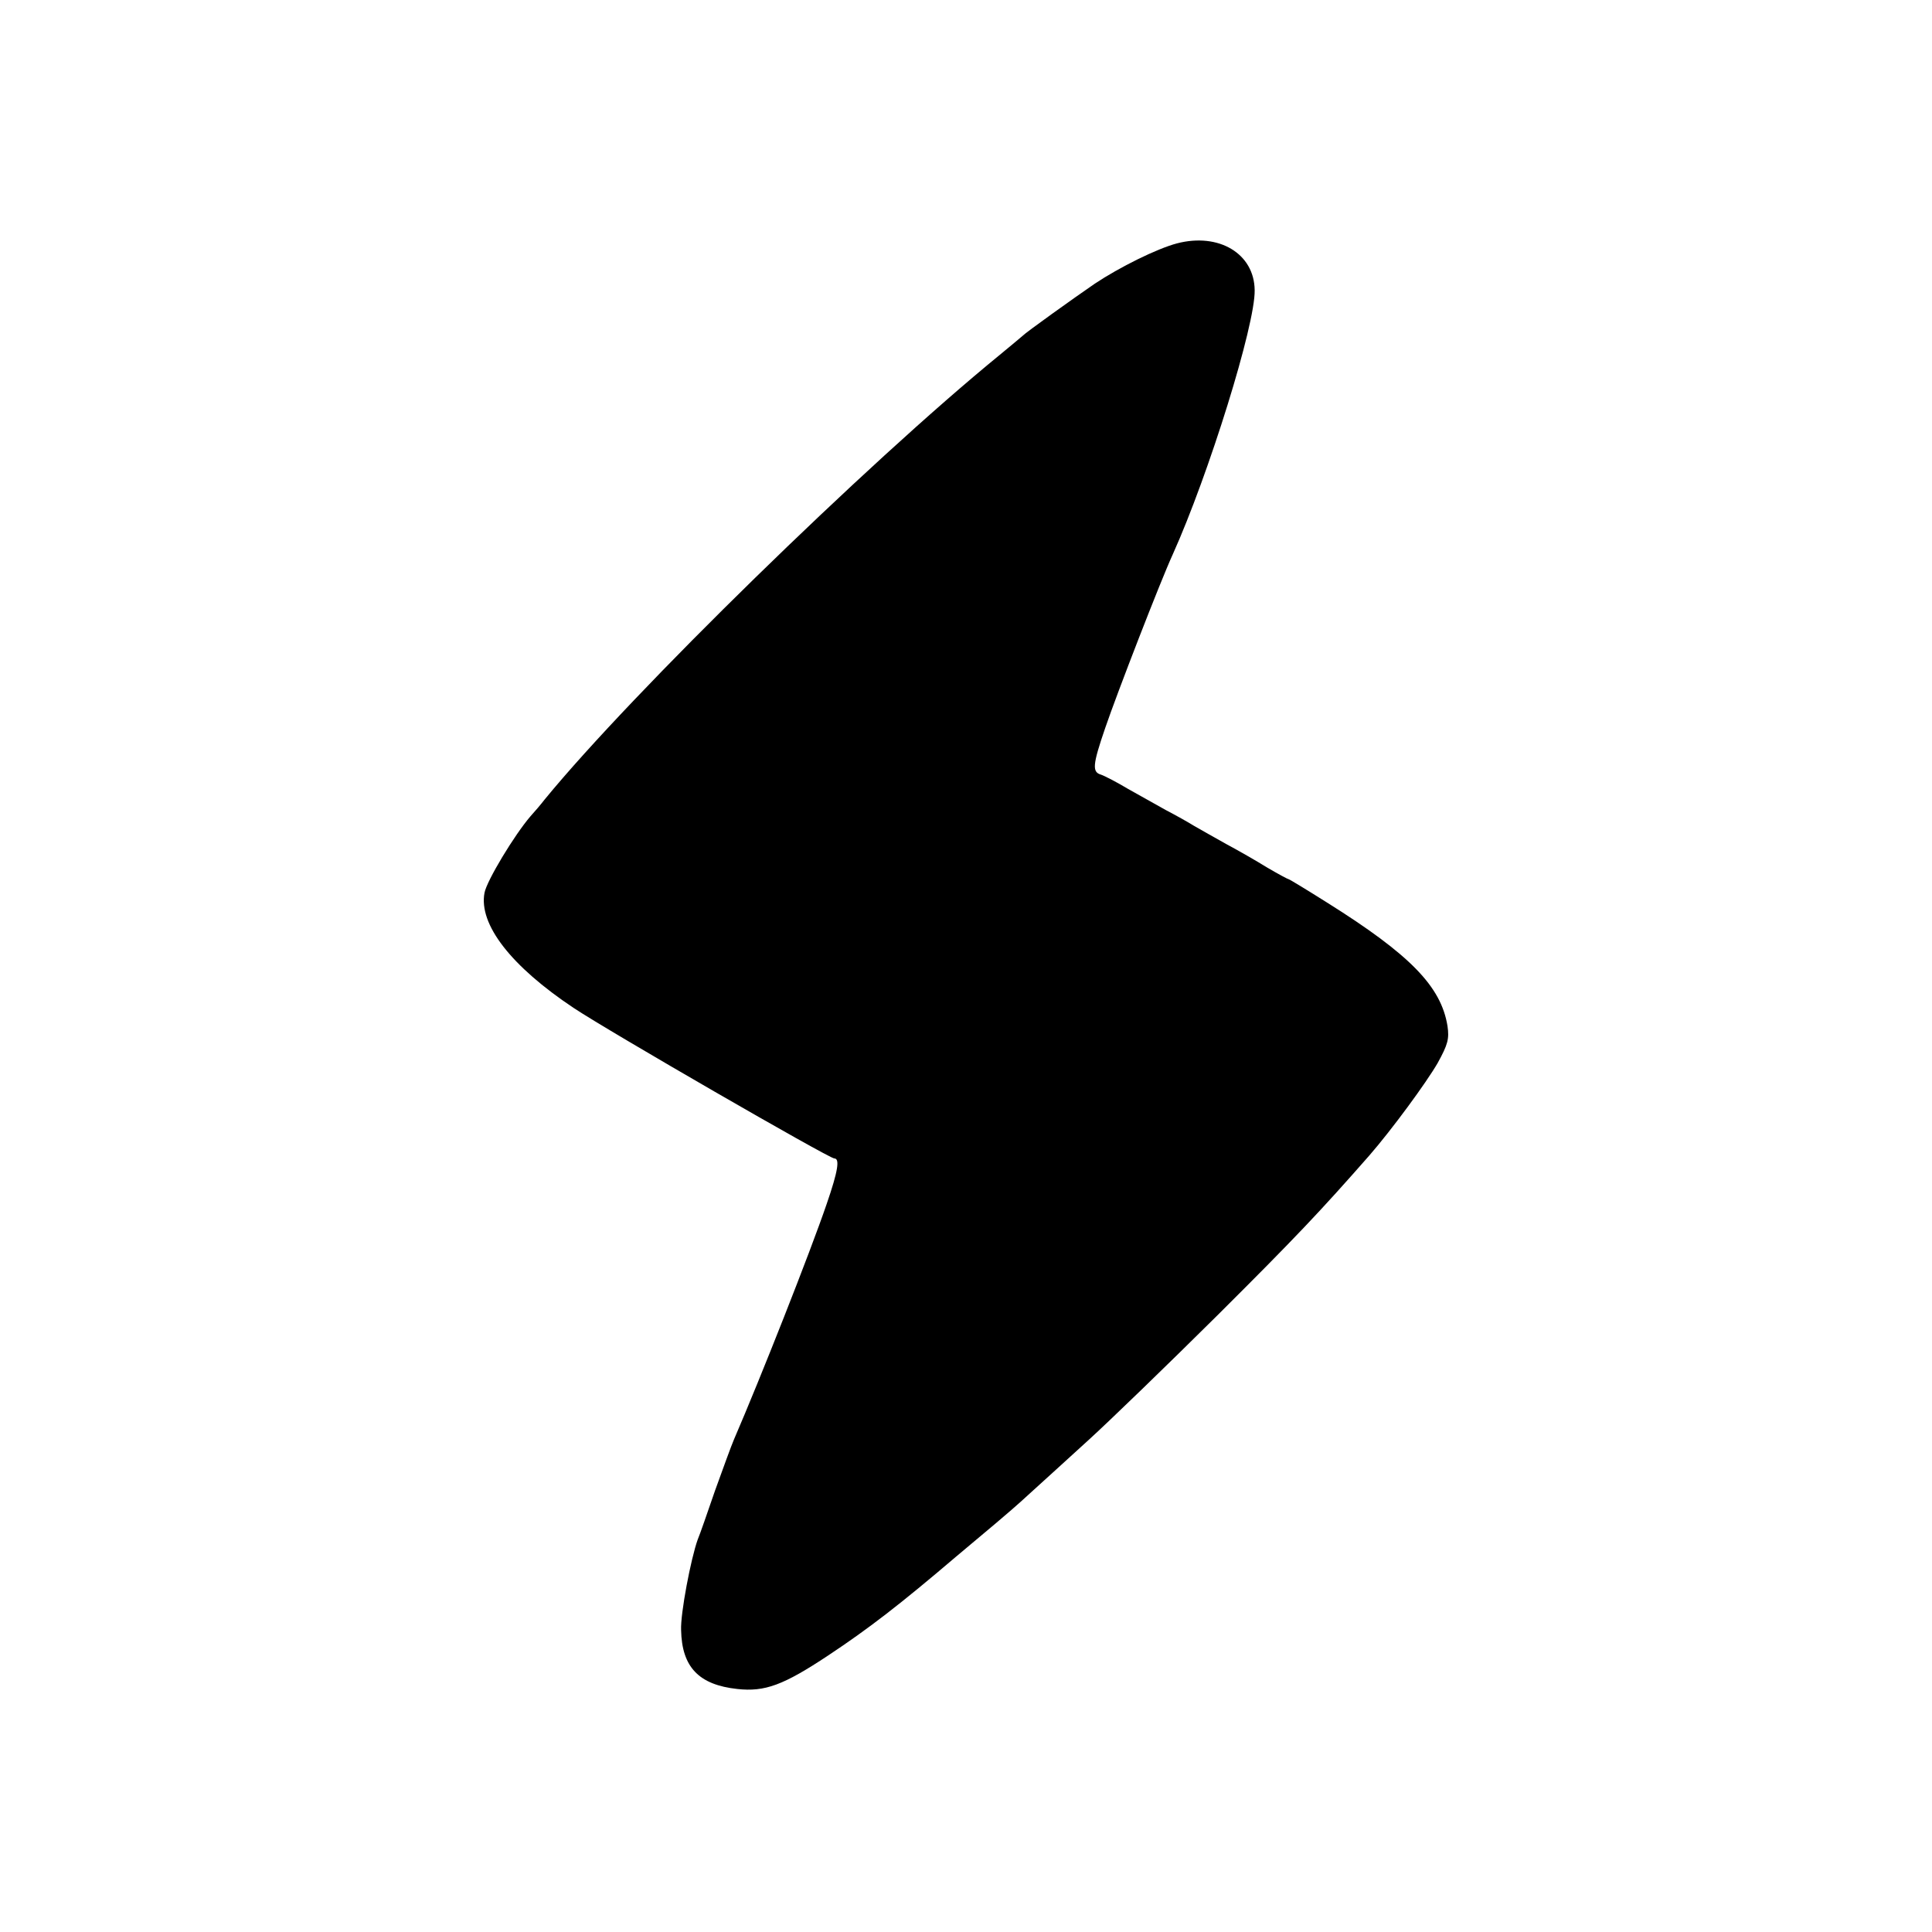
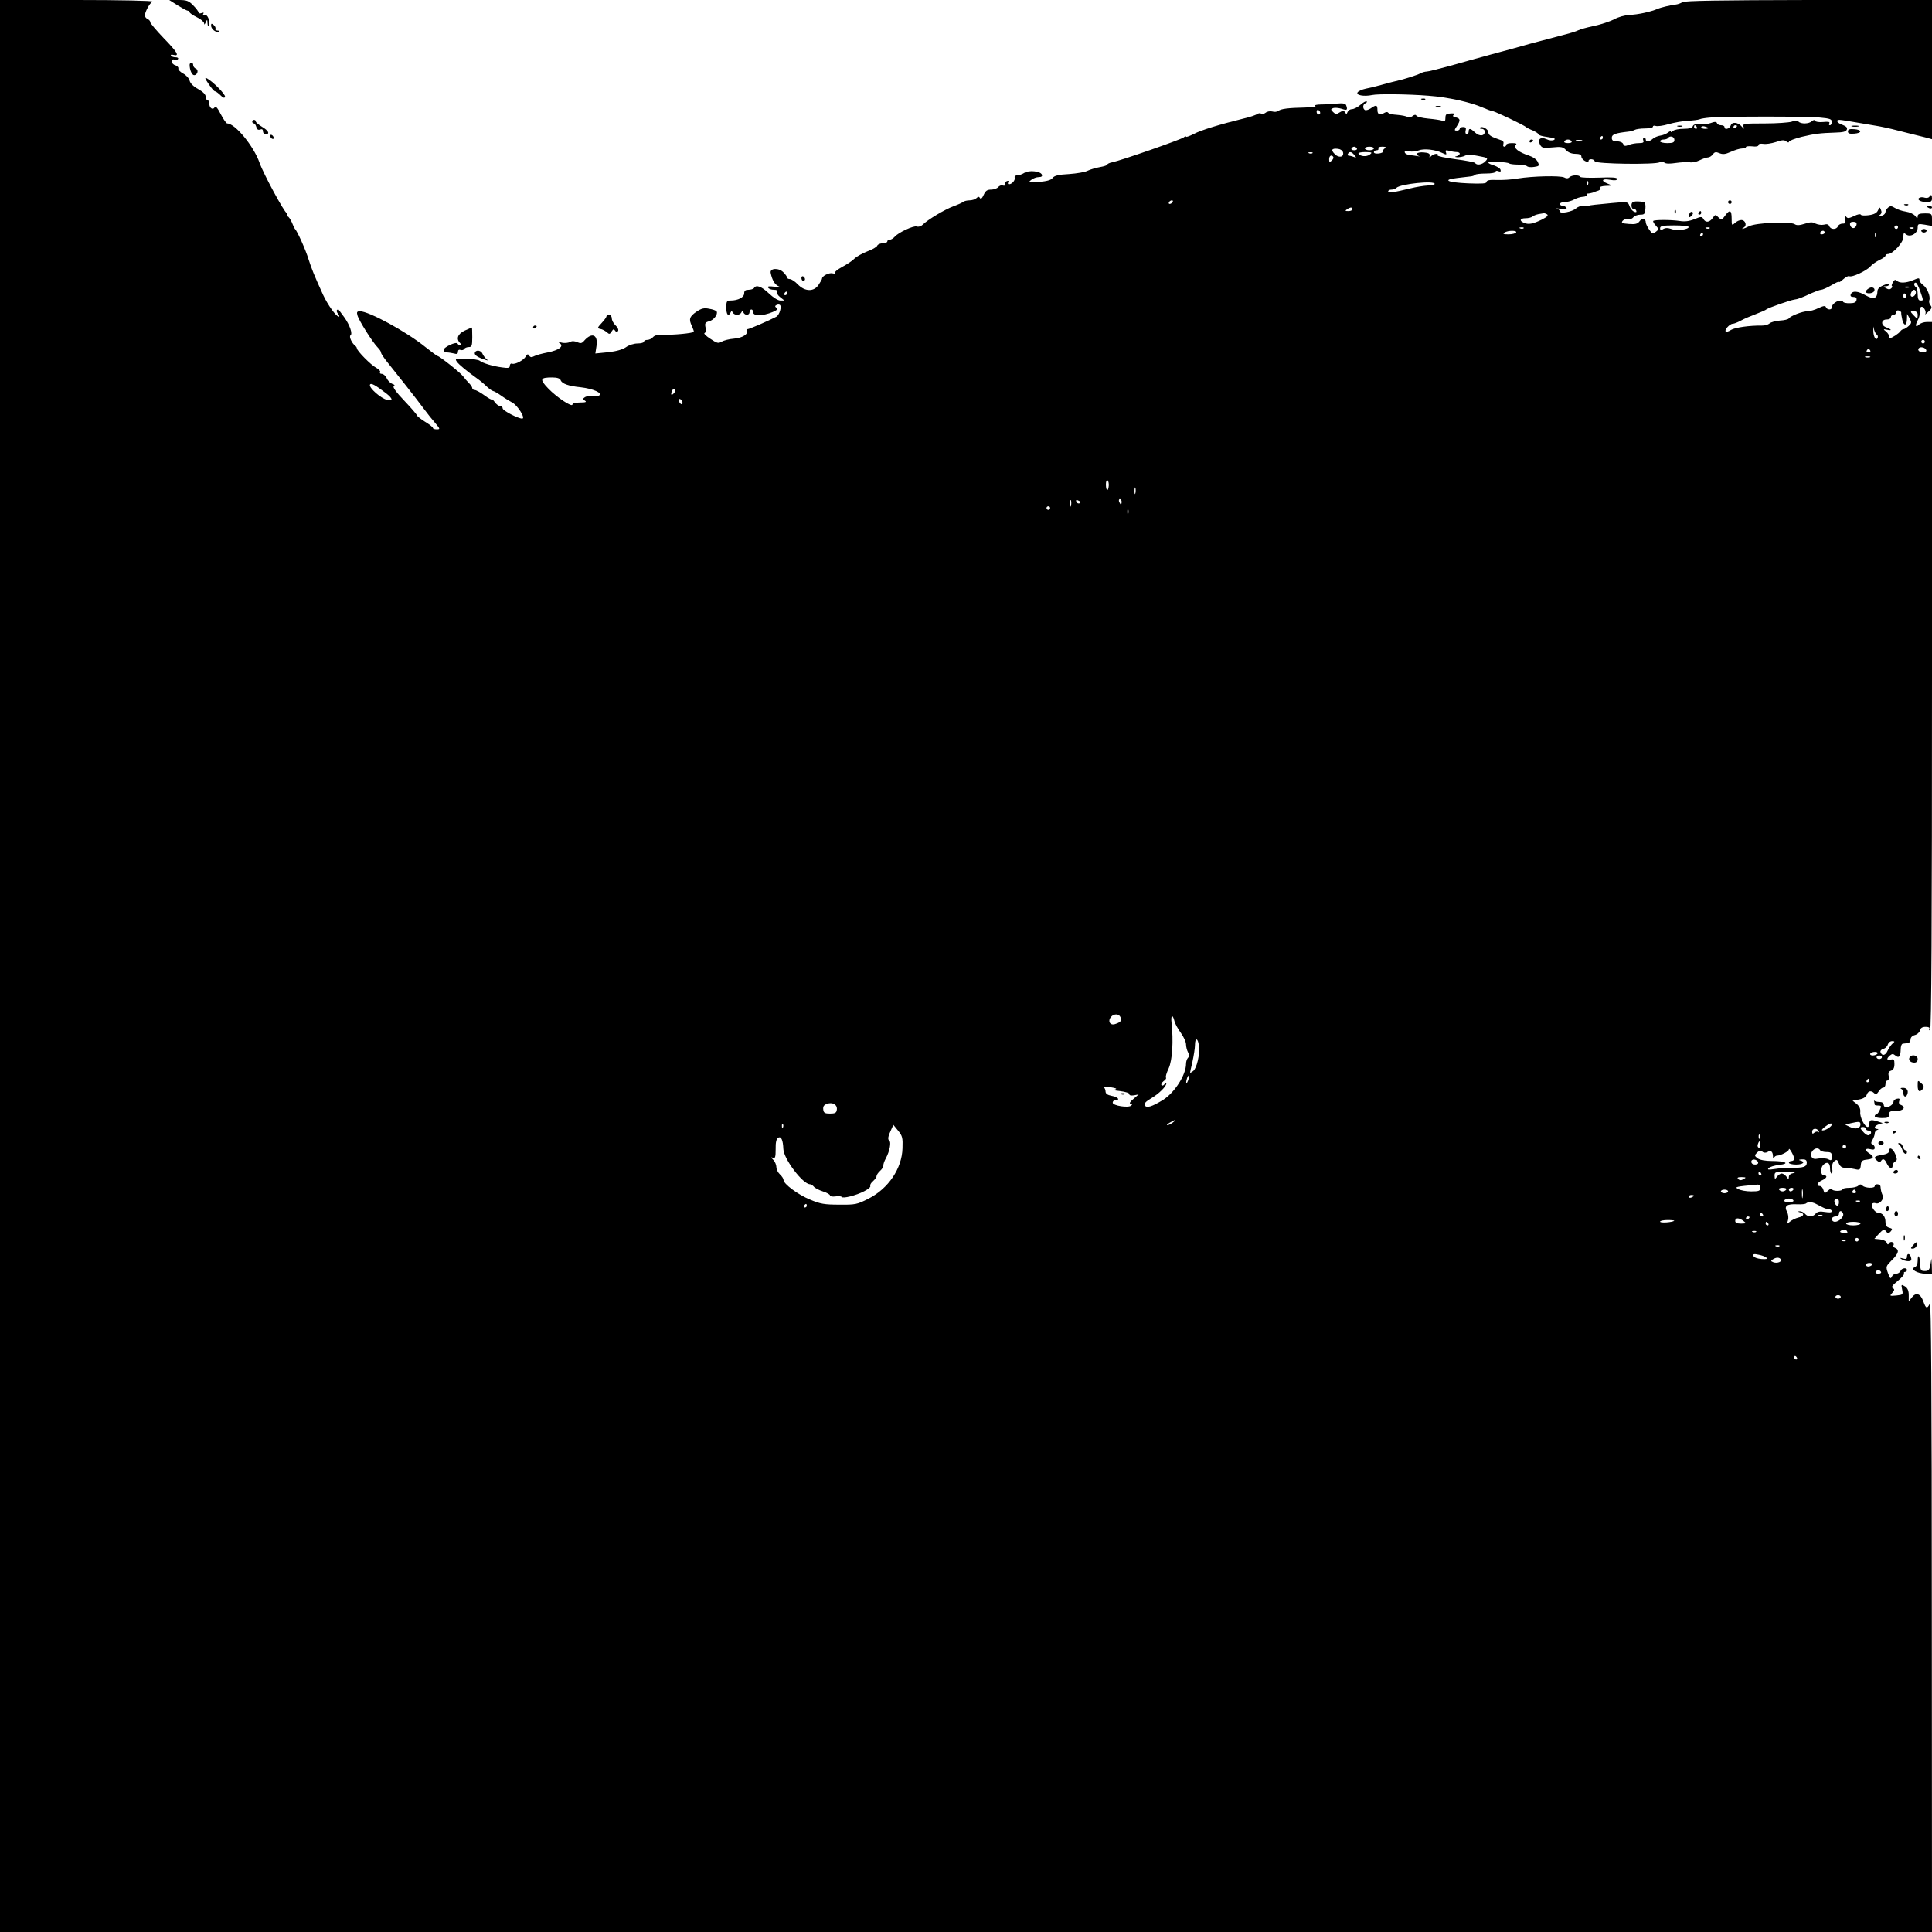
- <svg xmlns="http://www.w3.org/2000/svg" version="1.0" width="512pt" height="512pt" viewBox="0 0 512 512" preserveAspectRatio="xMidYMid meet">
-   <g transform="translate(0,512) scale(0.1,-0.1)" fill="#000000" stroke="none">
-     <path d="M3119 4475 c-53 -14 -152 -63 -218 -107 -54 -37 -184 -130 -191 -138 -3 -3 -30 -25 -60 -50 -355 -290 -974 -895 -1206 -1178 -10 -13 -27 -33 -38 -45 -43 -50 -116 -171 -122 -203 -16 -84 71 -195 236 -305 93 -62 677 -399 691 -399 15 0 10 -33 -20 -120 -44 -129 -176 -463 -246 -625 -7 -16 -29 -77 -50 -135 -20 -58 -40 -116 -46 -130 -18 -50 -46 -196 -44 -240 2 -98 47 -145 149 -156 73 -8 122 10 241 89 107 71 190 135 339 262 39 33 87 73 106 89 19 16 60 51 90 79 30 27 100 91 155 141 55 50 208 198 340 329 208 207 275 278 404 425 60 69 151 193 181 245 27 49 31 64 26 98 -17 105 -99 189 -319 327 -54 34 -100 62 -102 62 -2 0 -28 14 -57 31 -29 18 -78 46 -108 62 -30 17 -68 38 -85 48 -16 10 -50 29 -75 42 -25 14 -70 39 -100 56 -30 18 -63 35 -72 38 -24 7 -23 25 11 124 31 91 146 388 179 460 95 211 219 609 217 700 -1 97 -95 153 -206 124z" />
+ <svg xmlns="http://www.w3.org/2000/svg" version="1.0" width="1080pt" height="1080pt" viewBox="0 0 1080 1080" preserveAspectRatio="xMidYMid meet">
+   <g transform="translate(0,1080) scale(0.1,-0.1)" fill="#000000" stroke="none">
+     <path d="M0 5400 l0 -5400 5400 0 5400 0 -1 1768 c0 1270 -4 1761 -11 1745 -15 -31 -22 -29 -36 11 -16 45 -41 54 -64 24 l-18 -23 0 35 c0 25 -6 39 -21 49 -21 12 -22 12 -16 -17 6 -29 5 -30 -33 -34 -37 -3 -38 -3 -22 15 13 15 14 20 3 26 -10 6 -2 17 28 41 22 18 38 37 35 41 -3 5 0 9 5 9 6 0 11 5 11 10 0 16 -30 12 -36 -5 -4 -8 -14 -15 -24 -15 -10 0 -21 -8 -25 -17 -6 -14 -10 -10 -21 20 -13 37 -12 38 21 72 38 37 44 59 19 69 -8 3 -13 10 -9 15 3 5 0 13 -6 17 -6 3 -15 1 -19 -6 -5 -9 -9 -8 -13 3 -3 9 -20 17 -38 19 l-31 3 26 29 c24 25 29 26 39 13 11 -14 13 -14 26 -1 11 13 10 16 -8 21 -15 4 -21 13 -21 32 0 30 -16 51 -40 51 -18 0 -43 36 -35 50 3 5 12 7 20 4 21 -8 49 23 39 44 -7 17 -10 27 -12 50 -2 14 -32 17 -32 2 0 -14 -54 -12 -68 2 -9 9 -15 9 -24 0 -7 -7 -29 -12 -50 -12 -21 0 -38 -4 -38 -8 0 -5 -13 -9 -30 -9 -16 0 -30 5 -30 10 0 6 -9 2 -20 -8 -20 -18 -21 -18 -27 3 -3 12 -12 22 -19 22 -23 0 -16 20 11 32 28 12 33 28 10 28 -18 0 -20 41 -3 58 21 21 38 13 38 -18 0 -16 4 -30 8 -30 5 0 7 13 4 28 -2 18 2 33 12 41 13 11 17 9 25 -12 7 -17 17 -25 33 -25 13 1 37 -3 55 -7 29 -7 32 -5 35 21 2 25 8 29 36 32 37 4 41 16 12 34 -28 18 -25 31 5 24 18 -5 25 -2 25 8 0 8 -6 16 -12 19 -10 3 -10 9 0 26 6 11 12 27 12 35 0 8 6 17 13 19 10 4 10 6 0 6 -21 2 -15 18 10 26 l22 7 -25 8 c-41 13 -50 11 -50 -10 0 -11 -4 -20 -9 -20 -17 0 -45 55 -42 83 2 19 -5 33 -20 46 l-23 18 37 7 c23 4 38 14 42 26 7 22 25 26 42 9 8 -8 15 -6 25 10 7 11 18 21 25 21 7 0 13 9 13 20 0 11 5 20 11 20 7 0 9 10 7 25 -4 18 0 26 13 30 13 4 19 16 19 37 0 25 -3 29 -20 25 -24 -6 -26 5 -5 23 12 10 18 10 30 0 20 -17 29 -6 30 33 0 18 5 33 13 33 6 1 19 2 27 3 8 0 15 10 15 20 0 11 9 21 24 25 13 3 26 15 29 26 3 14 13 20 32 20 15 0 24 -4 20 -10 -3 -5 -1 -10 4 -10 8 0 11 593 11 1980 l0 1980 -29 0 c-16 0 -37 -7 -45 -16 -19 -18 -21 -2 -4 29 7 12 11 32 9 44 -1 11 2 24 8 27 12 8 33 -28 23 -40 -3 -5 4 1 17 13 20 17 22 25 13 36 -7 8 -10 21 -7 29 8 20 -12 69 -35 85 -11 8 -20 20 -20 28 0 12 -5 12 -35 -1 -41 -17 -77 -18 -92 -3 -8 8 -14 5 -22 -10 -7 -12 -8 -21 -4 -21 4 0 2 -5 -4 -11 -8 -8 -16 -8 -30 0 -17 10 -17 10 0 11 9 0 17 4 17 10 0 5 -15 3 -32 -5 -22 -9 -33 -20 -33 -34 -1 -40 -21 -47 -64 -23 -45 26 -76 28 -85 7 -4 -10 1 -15 15 -15 14 0 19 -5 17 -17 -2 -13 -13 -18 -36 -18 -19 -1 -36 3 -38 7 -13 21 -64 -5 -64 -31 0 -15 -27 -14 -33 2 -3 9 -13 8 -41 -5 -20 -10 -48 -18 -62 -18 -28 0 -95 -26 -104 -40 -3 -5 -26 -11 -50 -12 -25 -2 -51 -9 -58 -16 -8 -7 -26 -12 -40 -12 -74 1 -153 -11 -175 -24 -13 -9 -27 -13 -30 -9 -9 8 22 43 39 43 7 0 28 8 46 18 18 10 56 26 83 36 28 11 55 22 60 27 12 9 133 51 154 54 20 2 44 11 97 36 23 10 47 19 54 19 7 0 33 11 57 25 23 14 43 23 43 19 0 -4 11 3 24 15 14 13 29 20 34 17 14 -8 94 29 117 54 10 12 34 28 52 37 18 8 33 19 33 24 0 5 6 9 14 9 27 0 86 65 86 94 0 24 2 27 15 16 23 -19 65 5 65 37 0 22 3 23 40 17 l40 -7 0 35 c0 34 -1 35 -40 35 -30 0 -40 -4 -40 -16 -1 -14 -2 -14 -14 2 -8 10 -31 21 -52 24 -22 3 -49 13 -62 21 -18 11 -25 12 -37 2 -8 -7 -15 -18 -15 -25 0 -7 -7 -16 -16 -19 -23 -9 -31 -7 -15 3 9 6 11 16 6 27 -7 18 -8 18 -17 -2 -7 -15 -22 -23 -52 -27 -22 -3 -42 -2 -44 3 -2 5 -19 2 -38 -8 -31 -14 -36 -14 -45 -2 -8 11 -9 8 -5 -12 5 -24 3 -28 -14 -28 -11 0 -23 -7 -26 -15 -8 -20 -40 -19 -48 0 -4 11 -13 14 -30 9 -13 -3 -34 0 -47 6 -17 10 -30 9 -61 -1 -28 -9 -45 -10 -56 -2 -27 16 -214 8 -253 -11 -34 -17 -53 -21 -30 -7 18 12 7 41 -15 41 -10 0 -26 -7 -36 -17 -17 -15 -18 -14 -18 25 0 48 -10 53 -37 16 -18 -25 -20 -25 -37 -9 -16 17 -18 17 -32 -4 -18 -25 -40 -27 -52 -5 -8 14 -13 14 -50 -1 -29 -12 -55 -15 -84 -10 -48 7 -139 7 -146 0 -3 -3 3 -14 14 -26 18 -20 18 -21 0 -35 -18 -12 -21 -11 -38 14 -10 15 -18 32 -18 39 0 22 -21 26 -35 6 -10 -14 -23 -18 -59 -15 -39 3 -45 6 -35 18 7 8 20 12 29 9 9 -3 23 1 30 10 7 8 24 15 39 15 24 0 27 4 29 35 2 19 -2 36 -8 36 -56 7 -70 3 -70 -19 0 -12 5 -21 11 -20 6 2 14 -3 16 -10 3 -8 -1 -10 -12 -6 -9 4 -21 18 -26 32 -9 25 -10 25 -97 17 -88 -8 -123 -12 -132 -15 -3 -1 -15 -1 -28 0 -13 1 -32 -6 -42 -15 -21 -19 -90 -32 -90 -17 0 6 -8 13 -17 16 -10 2 0 2 21 -1 28 -4 37 -2 32 6 -4 6 -14 11 -22 11 -8 0 -14 5 -14 10 0 6 12 10 28 10 15 1 38 7 52 15 14 8 35 14 48 15 12 0 22 5 22 10 0 6 3 9 8 8 4 0 15 2 25 5 9 4 24 9 33 12 8 3 12 9 9 15 -4 6 9 10 32 11 38 1 38 1 11 12 -41 16 -34 30 12 22 27 -5 40 -3 40 5 0 8 -30 10 -100 7 -55 -2 -103 0 -106 4 -7 13 -48 11 -61 -2 -7 -7 -17 -8 -29 -1 -22 11 -175 8 -261 -6 -32 -6 -84 -9 -115 -8 -41 2 -58 -2 -58 -11 0 -9 -24 -11 -102 -8 -118 5 -149 20 -62 30 33 4 67 8 76 9 10 1 21 5 24 9 4 4 31 7 61 7 29 0 53 4 53 10 0 5 7 7 16 3 12 -4 15 -2 12 8 -2 8 -19 18 -36 24 -18 5 -32 12 -32 16 0 8 109 4 117 -5 4 -3 25 -6 48 -6 22 0 45 -4 51 -9 5 -5 23 -7 40 -4 29 4 30 7 20 28 -6 14 -27 28 -51 36 -56 18 -87 43 -72 58 8 8 3 11 -21 11 -18 0 -32 -4 -32 -10 0 -5 -5 -10 -11 -10 -6 0 -8 7 -5 15 3 10 -1 18 -12 21 -56 19 -72 28 -72 45 0 17 -36 37 -47 25 -4 -3 1 -6 10 -6 9 0 17 -7 17 -15 0 -26 -29 -29 -54 -6 -26 25 -36 26 -36 6 0 -8 -5 -15 -11 -15 -6 0 -9 9 -6 20 4 15 0 20 -14 20 -10 0 -19 -4 -19 -10 0 -5 -7 -10 -16 -10 -15 0 -15 2 0 25 21 33 20 42 -6 49 -17 4 -20 8 -10 15 9 5 3 8 -17 7 -26 -1 -31 -5 -31 -25 0 -18 -4 -22 -17 -16 -10 4 -45 9 -78 12 -33 3 -63 10 -67 16 -4 7 -11 7 -22 -2 -9 -7 -21 -9 -28 -5 -7 5 -33 10 -58 12 -24 1 -47 7 -50 12 -3 5 -11 5 -20 0 -26 -16 -40 -11 -40 15 0 29 -7 31 -38 9 -12 -8 -27 -12 -32 -9 -14 9 -12 32 3 38 6 2 10 7 7 10 -3 4 -19 -5 -34 -18 -16 -14 -38 -25 -48 -25 -10 0 -21 -7 -25 -16 -5 -13 -7 -13 -14 -2 -7 11 -12 11 -30 0 -18 -12 -24 -11 -37 2 -14 14 -14 16 1 22 9 3 30 1 47 -4 30 -11 35 -7 25 20 -4 10 -19 12 -53 9 -26 -2 -66 -5 -89 -5 -23 0 -37 -4 -30 -8 7 -4 -19 -8 -58 -9 -93 -2 -135 -7 -149 -19 -7 -5 -22 -7 -34 -3 -12 3 -29 0 -37 -7 -8 -6 -19 -9 -25 -5 -6 4 -16 2 -23 -3 -7 -5 -41 -17 -77 -25 -130 -32 -236 -64 -277 -86 -24 -12 -43 -19 -43 -15 0 4 -6 2 -13 -4 -14 -12 -356 -131 -399 -139 -16 -3 -28 -9 -28 -13 0 -4 -18 -10 -41 -14 -23 -4 -53 -13 -68 -20 -14 -8 -62 -16 -105 -19 -59 -3 -83 -9 -92 -22 -9 -12 -32 -18 -76 -22 -58 -4 -62 -3 -44 11 11 9 30 16 43 16 15 0 21 5 17 14 -8 20 -75 26 -99 9 -11 -7 -28 -13 -38 -13 -10 0 -17 -5 -15 -12 5 -15 -15 -38 -32 -38 -6 0 -8 5 -4 11 4 7 1 10 -7 7 -8 -3 -13 -11 -11 -18 2 -7 -3 -10 -12 -7 -8 3 -20 -1 -26 -9 -7 -8 -25 -14 -40 -14 -22 0 -31 -7 -41 -29 -9 -20 -16 -26 -21 -18 -5 9 -10 9 -20 -1 -6 -6 -24 -12 -38 -12 -14 0 -30 -4 -35 -8 -6 -5 -30 -16 -55 -25 -49 -18 -144 -75 -172 -103 -9 -9 -24 -14 -33 -10 -18 6 -104 -34 -124 -58 -8 -9 -20 -16 -27 -16 -8 0 -14 -4 -14 -10 0 -5 -11 -10 -25 -10 -14 0 -28 -6 -31 -13 -2 -7 -27 -22 -55 -32 -28 -11 -61 -29 -73 -41 -11 -12 -42 -32 -68 -46 -26 -14 -44 -29 -40 -33 4 -4 -2 -6 -14 -3 -20 5 -59 -15 -59 -30 0 -4 -9 -19 -19 -34 -26 -40 -76 -39 -116 2 -16 17 -36 30 -45 30 -8 0 -15 4 -15 8 0 5 -9 18 -20 29 -25 27 -77 25 -72 -2 8 -40 23 -66 44 -75 17 -7 11 -8 -21 -3 -32 4 -42 3 -37 -5 4 -7 18 -12 32 -12 16 0 23 -4 18 -11 -4 -7 4 -20 17 -30 l24 -19 -23 0 c-13 0 -40 17 -64 40 -41 39 -71 50 -83 30 -3 -5 -17 -10 -31 -10 -17 0 -24 -5 -24 -20 0 -22 -34 -40 -76 -40 -21 0 -24 -4 -24 -40 0 -39 12 -53 24 -27 5 10 7 10 12 0 3 -7 14 -13 24 -13 10 0 21 6 24 13 5 10 7 10 12 0 8 -18 34 -16 34 2 0 8 5 15 10 15 6 0 10 -7 10 -15 0 -23 52 -23 110 1 25 11 31 17 21 23 -9 6 -10 11 -2 15 6 4 15 5 20 2 13 -8 -2 -58 -20 -67 -40 -21 -150 -69 -160 -69 -5 0 -8 -3 -5 -8 11 -19 -23 -41 -70 -45 -27 -2 -58 -10 -70 -17 -18 -11 -26 -9 -63 16 -24 15 -38 30 -33 32 7 2 9 15 6 31 -5 24 -2 29 20 35 26 6 51 40 42 55 -3 5 -22 12 -42 15 -28 6 -43 2 -70 -16 -40 -27 -45 -43 -26 -81 7 -16 12 -30 10 -32 -7 -8 -114 -18 -164 -16 -35 1 -55 -3 -64 -14 -7 -8 -21 -15 -31 -15 -11 0 -19 -4 -19 -10 0 -5 -16 -10 -36 -10 -20 0 -49 -9 -65 -21 -19 -13 -54 -23 -100 -28 l-71 -7 6 39 c11 65 -24 82 -67 34 -14 -17 -21 -18 -40 -10 -16 7 -29 8 -41 1 -10 -5 -29 -7 -44 -4 -19 5 -23 4 -13 -3 25 -16 -5 -39 -67 -51 -31 -6 -65 -15 -76 -21 -14 -8 -21 -7 -28 3 -7 10 -10 10 -19 -5 -12 -21 -60 -46 -76 -40 -7 3 -13 -3 -13 -11 0 -13 -8 -15 -42 -10 -55 7 -109 24 -126 37 -7 6 -42 11 -77 12 -59 1 -63 0 -51 -17 12 -17 55 -52 112 -93 16 -11 40 -31 54 -45 14 -13 30 -25 37 -26 6 -1 27 -13 45 -26 18 -13 46 -30 61 -38 30 -15 77 -90 56 -90 -23 0 -109 45 -109 57 0 7 -6 13 -14 13 -8 0 -22 10 -30 22 -9 12 -16 19 -16 15 0 -4 -19 6 -42 23 -22 16 -47 30 -55 30 -7 0 -13 5 -13 10 0 6 -8 18 -18 28 -10 10 -25 27 -33 38 -14 20 -133 114 -143 114 -3 0 -34 23 -68 50 -106 86 -316 200 -366 200 -16 0 -19 -5 -14 -22 6 -27 87 -155 114 -181 10 -10 18 -22 18 -28 0 -6 17 -31 38 -57 51 -63 159 -200 202 -258 19 -26 48 -62 64 -80 27 -32 27 -34 7 -34 -12 0 -21 3 -21 8 0 4 -20 20 -45 35 -25 16 -45 32 -45 36 0 4 -32 41 -70 81 -45 47 -66 76 -59 81 8 4 5 9 -8 13 -11 4 -25 18 -31 31 -6 14 -19 25 -27 25 -9 0 -14 4 -10 10 3 5 -7 16 -22 24 -29 15 -108 95 -108 109 0 4 -5 11 -10 15 -18 13 -35 51 -26 57 14 8 -4 59 -35 102 -16 21 -29 40 -31 42 -2 2 -6 1 -9 -2 -4 -4 -1 -13 6 -22 7 -8 9 -15 4 -15 -15 0 -62 66 -88 122 -51 112 -64 145 -81 198 -16 53 -64 160 -76 170 -3 3 -11 20 -18 38 -8 17 -18 32 -23 32 -5 0 -6 5 -3 10 3 6 2 10 -3 10 -11 0 -130 219 -151 280 -33 94 -137 220 -181 220 -5 0 -21 23 -36 52 -18 35 -28 47 -34 38 -10 -17 -30 -4 -30 21 0 10 -4 19 -10 19 -5 0 -10 9 -10 19 0 13 -15 28 -42 43 -26 14 -44 32 -48 47 -3 13 -19 31 -36 40 -17 9 -29 22 -27 28 2 6 -5 14 -16 18 -12 3 -21 13 -21 22 0 9 6 13 15 10 8 -4 17 -2 20 3 4 6 -3 10 -14 10 -11 0 -22 4 -25 9 -4 5 3 7 14 4 36 -9 21 16 -55 94 -41 43 -75 83 -75 89 0 7 -7 14 -15 18 -8 3 -15 12 -15 20 0 19 26 67 42 77 7 5 -182 9 -419 9 l-433 0 0 -5400z m7380 4769 c0 -5 -4 -9 -10 -9 -5 0 -10 7 -10 16 0 8 5 12 10 9 6 -3 10 -10 10 -16z m205 -199 c3 -5 -3 -10 -15 -10 -12 0 -18 5 -15 10 3 6 10 10 15 10 5 0 12 -4 15 -10z m95 0 c0 -5 -11 -10 -25 -10 -14 0 -25 5 -25 10 0 6 11 10 25 10 14 0 25 -4 25 -10z m62 1 c-8 -4 -12 -12 -10 -17 1 -5 -9 -10 -24 -12 -16 -2 -28 1 -28 7 0 6 7 11 16 11 8 0 12 5 9 10 -4 6 6 10 22 10 19 0 24 -3 15 -9z m-234 -24 c5 -26 -24 -31 -46 -9 -24 24 -18 34 18 30 14 -2 26 -10 28 -21z m554 -2 c23 -11 26 -11 21 3 -5 12 -1 14 18 9 13 -4 32 -7 42 -7 9 0 17 -4 17 -9 0 -5 -8 -12 -17 -14 -13 -3 -12 -5 5 -6 13 0 32 3 42 9 12 6 37 6 74 -2 54 -10 56 -12 40 -29 -18 -20 -49 -25 -58 -10 -3 4 -53 14 -110 21 -58 8 -103 17 -100 22 8 13 -21 9 -35 -4 -10 -11 -12 -10 -9 2 2 11 -7 16 -34 18 -36 3 -53 -11 -25 -21 6 -2 3 -2 -8 0 -11 2 -31 5 -44 6 -13 1 -26 8 -28 14 -3 9 4 11 24 7 15 -3 39 -1 53 5 29 12 93 5 132 -14z m-725 -1 c-3 -3 -12 -4 -19 -1 -8 3 -5 6 6 6 11 1 17 -2 13 -5z m234 -11 c12 -15 12 -16 -4 -10 -10 4 -23 7 -28 7 -6 0 -7 5 -4 10 9 15 21 12 36 -7z m86 3 c-18 -14 -53 -11 -63 5 -3 5 14 9 38 9 38 -1 41 -2 25 -14z m-204 -13 c3 -5 -1 -14 -9 -21 -12 -11 -14 -9 -14 8 0 20 14 27 23 13z m1424 -155 c-3 -8 -6 -5 -6 6 -1 11 2 17 5 13 3 -3 4 -12 1 -19z m-857 4 c0 -4 -17 -8 -39 -9 -21 -1 -65 -8 -97 -16 -93 -23 -124 -27 -124 -17 0 6 8 10 18 10 10 0 22 4 28 10 22 22 214 42 214 22z m-1465 -102 c-3 -5 -11 -10 -16 -10 -6 0 -7 5 -4 10 3 6 11 10 16 10 6 0 7 -4 4 -10z m1005 -40 c0 -5 -10 -10 -22 -10 -19 0 -20 2 -8 10 19 13 30 13 30 0z m1088 -28 c9 -6 0 -15 -30 -30 -49 -24 -75 -29 -100 -17 -27 11 -21 25 10 25 15 0 32 4 38 9 5 5 20 11 34 14 14 2 27 5 30 5 3 1 11 -2 18 -6z m1730 -59 c-2 -10 -10 -18 -18 -18 -8 0 -16 8 -18 18 -2 12 3 17 18 17 15 0 20 -5 18 -17z m-938 -12 c0 -13 -64 -23 -91 -13 -28 10 -40 9 -56 -1 -9 -5 -13 -3 -13 7 0 13 14 16 80 16 44 0 80 -4 80 -9z m1170 -1 c0 -5 -4 -10 -10 -10 -5 0 -10 5 -10 10 0 6 5 10 10 10 6 0 10 -4 10 -10z m-2093 -6 c-3 -3 -12 -4 -19 -1 -8 3 -5 6 6 6 11 1 17 -2 13 -5z m1040 0 c-3 -3 -12 -4 -19 -1 -8 3 -5 6 6 6 11 1 17 -2 13 -5z m1140 0 c-3 -3 -12 -4 -19 -1 -8 3 -5 6 6 6 11 1 17 -2 13 -5z m-2222 -24 c-3 -5 -23 -10 -43 -10 -28 0 -33 3 -22 10 20 13 73 13 65 0z m1725 0 c0 -5 -7 -10 -16 -10 -8 0 -12 5 -9 10 3 6 10 10 16 10 5 0 9 -4 9 -10z m-680 -10 c0 -5 -5 -10 -11 -10 -5 0 -7 5 -4 10 3 6 8 10 11 10 2 0 4 -4 4 -10z m967 -12 c-3 -8 -6 -5 -6 6 -1 11 2 17 5 13 3 -3 4 -12 1 -19z m247 -305 c19 -56 19 -53 1 -53 -10 0 -15 10 -15 34 0 19 -4 38 -10 41 -12 8 -13 25 -1 25 5 0 16 -21 25 -47z m-61 20 c-7 -2 -19 -2 -25 0 -7 3 -2 5 12 5 14 0 19 -2 13 -5z m37 -27 c0 -16 -18 -31 -27 -22 -8 8 5 36 17 36 5 0 10 -6 10 -14z m-6310 -6 c0 -5 -5 -10 -11 -10 -5 0 -7 5 -4 10 3 6 8 10 11 10 2 0 4 -4 4 -10z m6255 -9 c3 -5 1 -12 -5 -16 -5 -3 -10 1 -10 9 0 18 6 21 15 7z m-27 -99 c-1 -4 2 -22 6 -40 9 -37 26 -34 26 6 l1 27 14 -25 c12 -22 11 -27 -5 -42 -11 -10 -24 -18 -29 -18 -6 0 -14 -6 -18 -12 -8 -12 -47 -38 -58 -38 -3 0 -5 5 -5 11 0 7 -8 18 -17 26 -17 13 -16 14 5 10 30 -7 28 1 -4 13 -32 12 -29 45 4 44 12 0 22 5 22 13 0 7 7 13 15 13 8 0 15 7 15 15 0 8 6 12 15 9 8 -3 14 -9 13 -12z m92 -12 c0 -11 -2 -20 -3 -20 -2 0 -12 9 -22 20 -18 19 -17 20 3 20 15 0 22 -6 22 -20z m-228 -111 c6 -4 7 -13 3 -20 -10 -15 -24 13 -23 46 l0 20 5 -20 c3 -11 10 -23 15 -26z m268 -39 c0 -5 -4 -10 -10 -10 -5 0 -10 5 -10 10 0 6 5 10 10 10 6 0 10 -4 10 -10z m8 -47 c2 -8 -5 -13 -17 -13 -21 0 -35 13 -24 24 10 10 36 3 41 -11z m-313 -3 c3 -5 -1 -10 -10 -10 -9 0 -13 5 -10 10 3 6 8 10 10 10 2 0 7 -4 10 -10z m-2 -37 c-7 -2 -19 -2 -25 0 -7 3 -2 5 12 5 14 0 19 -2 13 -5z m-7319 -128 c7 -20 43 -33 113 -40 69 -8 123 -32 102 -46 -8 -5 -25 -7 -39 -4 -14 3 -32 0 -40 -5 -13 -9 -13 -11 0 -20 11 -7 4 -10 -27 -10 -25 0 -43 -5 -43 -11 0 -18 -87 39 -135 89 -50 52 -46 62 21 62 28 0 44 -5 48 -15z m-975 -74 c38 -30 40 -45 4 -36 -34 8 -101 67 -95 84 4 13 30 -1 91 -48z m1610 3 c-15 -18 -22 -13 -13 10 3 9 10 13 16 10 5 -3 4 -12 -3 -20z m45 -49 c3 -8 1 -15 -3 -15 -5 0 -11 7 -15 15 -3 8 -1 15 3 15 5 0 11 -7 15 -15z m2384 -470 c-3 -35 -15 -31 -16 5 0 17 3 28 9 25 5 -3 8 -17 7 -30z m149 -42 c-3 -10 -5 -4 -5 12 0 17 2 24 5 18 2 -7 2 -21 0 -30z m-360 -70 c-3 -10 -5 -4 -5 12 0 17 2 24 5 18 2 -7 2 -21 0 -30z m53 22 c0 -12 -19 -12 -23 0 -4 9 -1 12 9 8 7 -3 14 -7 14 -8z m230 0 c0 -8 -2 -15 -4 -15 -2 0 -6 7 -10 15 -3 8 -1 15 4 15 6 0 10 -7 10 -15z m-400 -35 c0 -5 -4 -10 -10 -10 -5 0 -10 5 -10 10 0 6 5 10 10 10 6 0 10 -4 10 -10z m437 -32 c-3 -7 -5 -2 -5 12 0 14 2 19 5 13 2 -7 2 -19 0 -25z m-43 -2815 c8 -19 0 -28 -32 -38 -27 -8 -41 17 -22 40 17 20 46 19 54 -2z m301 -20 c3 -15 20 -45 36 -67 16 -22 29 -51 29 -64 0 -13 5 -33 11 -44 8 -14 8 -23 0 -31 -6 -6 -11 -21 -11 -34 0 -62 -64 -161 -129 -202 -63 -38 -91 -47 -102 -30 -5 9 5 21 34 38 46 27 87 68 87 85 0 6 -4 4 -10 -4 -5 -8 -13 -11 -17 -6 -4 4 1 14 11 22 11 7 17 16 14 20 -4 3 3 27 15 52 21 47 27 154 16 255 -5 43 6 50 16 10z m137 -140 c6 -47 -12 -125 -32 -140 -8 -6 -16 -11 -17 -10 -1 1 5 29 13 62 7 33 14 75 14 93 0 44 17 41 22 -5z m3878 14 c-8 -7 -21 -25 -28 -40 -12 -28 -32 -32 -40 -8 -2 7 5 15 16 18 11 2 22 13 25 24 3 10 13 19 24 19 16 -1 16 -2 3 -13z m-85 -57 c-3 -5 -15 -10 -26 -10 -11 0 -17 5 -14 10 3 6 15 10 26 10 11 0 17 -4 14 -10z m25 -20 c0 -5 -7 -10 -15 -10 -8 0 -15 5 -15 10 0 6 7 10 15 10 8 0 15 -4 15 -10z m-3879 -131 c-5 -13 -10 -19 -10 -12 -1 15 10 45 15 40 3 -2 0 -15 -5 -28z m3809 1 c0 -5 -5 -10 -11 -10 -5 0 -7 5 -4 10 3 6 8 10 11 10 2 0 4 -4 4 -10z m-4211 -45 c2 -3 -4 -6 -15 -7 -10 -1 6 -4 36 -7 32 -4 54 -11 53 -17 -1 -7 9 -9 25 -7 l27 5 -30 -26 c-18 -15 -24 -25 -15 -26 9 0 11 -3 4 -10 -15 -15 -104 -1 -104 16 0 8 7 14 15 14 29 0 15 18 -20 24 -25 5 -35 12 -35 26 0 10 -6 21 -12 23 -7 3 5 3 26 1 22 -2 42 -7 45 -9z m-1561 -118 c-2 -18 -10 -22 -38 -22 -29 0 -36 4 -38 23 -2 16 3 25 20 31 31 12 60 -4 56 -32z m1878 -72 c-11 -8 -25 -15 -30 -15 -6 1 0 7 14 15 32 19 40 18 16 0z m3844 -10 c0 -23 -27 -30 -58 -15 l-27 13 30 8 c48 11 55 10 55 -6z m-6023 -17 c-3 -8 -6 -5 -6 6 -1 11 2 17 5 13 3 -3 4 -12 1 -19z m5863 16 c0 -11 -34 -33 -50 -33 -10 -1 -6 6 10 19 26 20 40 25 40 14z m-5195 -133 c-3 -113 -79 -225 -189 -281 -65 -33 -74 -35 -165 -34 -81 0 -106 4 -162 28 -69 28 -149 88 -149 110 0 7 -9 21 -20 31 -11 10 -20 28 -20 41 0 12 -8 31 -17 40 -14 14 -15 17 -2 12 12 -5 15 3 15 48 -1 38 4 58 14 64 17 10 27 -13 29 -63 2 -56 109 -197 149 -197 5 0 15 -6 21 -13 6 -8 29 -20 51 -27 22 -7 40 -17 40 -23 0 -5 14 -7 30 -5 17 3 33 1 35 -3 7 -10 80 8 126 32 22 11 37 24 34 29 -3 5 3 17 15 27 11 10 20 22 20 29 0 6 9 19 20 29 11 10 19 23 18 29 -1 6 5 25 14 41 22 41 31 92 19 99 -10 7 -7 24 12 64 l11 24 27 -33 c24 -29 26 -41 24 -98z m5385 109 c0 -5 7 -10 15 -10 17 0 20 -16 4 -25 -6 -4 -19 2 -30 14 -23 24 -24 31 -4 31 8 0 15 -4 15 -10z m-264 -12 c4 -7 4 -10 -1 -6 -4 4 -14 3 -22 -3 -10 -9 -13 -8 -13 5 0 19 26 22 36 4z m-329 -40 c-3 -8 -6 -5 -6 6 -1 11 2 17 5 13 3 -3 4 -12 1 -19z m3 -39 c0 -11 -4 -18 -10 -14 -5 3 -7 12 -3 20 7 21 13 19 13 -6z m480 -9 c0 -5 -4 -10 -10 -10 -5 0 -10 5 -10 10 0 6 5 10 10 10 6 0 10 -4 10 -10z m-290 -67 c0 -7 -7 -13 -15 -13 -8 0 -15 -4 -15 -10 0 -5 18 -10 40 -10 40 0 55 15 23 23 -11 3 -7 5 10 6 20 1 27 -4 27 -18 0 -24 -19 -30 -86 -29 -28 0 -71 -3 -95 -7 -34 -5 -41 -4 -32 5 6 7 32 15 58 18 64 7 37 22 -40 22 -37 0 -68 6 -80 15 -18 14 -18 16 -3 32 13 12 20 14 30 5 8 -7 19 -7 28 -2 19 12 30 3 31 -23 0 -12 3 -16 6 -9 2 6 10 12 17 12 20 0 66 24 66 35 1 14 29 -37 30 -52z m145 47 c3 -5 19 -10 36 -10 24 0 29 -4 29 -25 0 -22 -3 -24 -19 -16 -10 6 -34 8 -53 5 -27 -5 -36 -2 -42 11 -11 31 32 62 49 35z m-347 -67 c2 -8 -5 -13 -17 -13 -12 0 -21 6 -21 16 0 18 31 15 38 -3z m17 -63 c3 -5 1 -10 -4 -10 -6 0 -11 5 -11 10 0 6 2 10 4 10 3 0 8 -4 11 -10z m183 3 c-18 -3 -28 -11 -28 -21 -1 -16 -2 -16 -14 1 -7 9 -19 17 -26 17 -7 0 -19 -8 -26 -17 -12 -17 -13 -16 -14 5 0 21 4 22 68 21 37 -1 55 -4 40 -6z m-281 -34 c-14 -8 -22 -8 -30 0 -8 8 -3 11 19 11 25 -1 27 -2 11 -11z m93 -49 c0 -17 -7 -20 -51 -20 -28 0 -60 6 -72 13 -23 12 -15 14 106 25 11 1 17 -5 17 -18z m145 -10 c-3 -5 -12 -10 -20 -10 -8 0 -17 5 -20 10 -4 6 5 10 20 10 15 0 24 -4 20 -10z m40 0 c-3 -5 -10 -10 -16 -10 -5 0 -9 5 -9 10 0 6 7 10 16 10 8 0 12 -4 9 -10z m52 -42 c-2 -13 -4 -5 -4 17 -1 22 1 32 4 23 2 -10 2 -28 0 -40z m-417 32 c0 -5 -9 -10 -20 -10 -11 0 -20 5 -20 10 0 6 9 10 20 10 11 0 20 -4 20 -10z m715 0 c3 -5 -1 -10 -10 -10 -9 0 -13 5 -10 10 3 6 8 10 10 10 2 0 7 -4 10 -10z m-905 -24 c0 -2 -7 -6 -15 -10 -8 -3 -15 -1 -15 4 0 6 7 10 15 10 8 0 15 -2 15 -4z m555 -26 c4 -6 -7 -10 -25 -10 -18 0 -29 4 -25 10 3 6 15 10 25 10 10 0 22 -4 25 -10z m255 -10 c0 -11 -4 -20 -9 -20 -11 0 -22 26 -14 34 12 12 23 5 23 -14z m117 4 c-3 -3 -12 -4 -19 -1 -8 3 -5 6 6 6 11 1 17 -2 13 -5z m-249 -12 c9 -5 27 -14 39 -20 13 -7 30 -12 38 -12 8 0 15 -5 15 -11 0 -7 -13 -8 -38 -4 -29 5 -42 2 -52 -9 -16 -20 -44 -20 -60 -1 -7 8 -20 14 -29 14 -13 -1 -13 -2 2 -6 26 -7 21 -22 -10 -29 -16 -4 -36 -14 -47 -23 -18 -15 -18 -15 -11 8 4 14 2 33 -6 48 -17 32 0 44 58 41 23 -1 45 1 49 5 10 9 31 9 52 -1z m-5638 -12 c0 -5 -5 -10 -11 -10 -5 0 -7 5 -4 10 3 6 8 10 11 10 2 0 4 -4 4 -10z m5793 -44 c7 -17 -23 -46 -46 -46 -9 0 -17 7 -17 15 0 8 9 15 20 15 11 0 20 7 20 15 0 19 16 20 23 1z m-448 -6 c3 -5 1 -10 -4 -10 -6 0 -11 5 -11 10 0 6 2 10 4 10 3 0 8 -4 11 -10z m332 -6 c-3 -3 -12 -4 -19 -1 -8 3 -5 6 6 6 11 1 17 -2 13 -5z m-407 -8 c0 -3 -4 -8 -10 -11 -5 -3 -10 -1 -10 4 0 6 5 11 10 11 6 0 10 -2 10 -4z m-34 -21 c18 -14 17 -14 -13 -15 -23 0 -33 5 -33 15 0 19 21 19 46 0z m-387 1 c-10 -9 -79 -14 -79 -5 0 5 19 9 42 9 23 0 39 -2 37 -4z m526 -16 c3 -5 1 -10 -4 -10 -6 0 -11 5 -11 10 0 6 2 10 4 10 3 0 8 -4 11 -10z m515 0 c0 -5 -18 -10 -40 -10 -22 0 -40 5 -40 10 0 6 18 10 40 10 22 0 40 -4 40 -10z m-73 -47 c2 -6 -7 -8 -23 -5 -19 3 -22 7 -12 13 15 10 30 7 35 -8z m-510 1 c-3 -3 -12 -4 -19 -1 -8 3 -5 6 6 6 11 1 17 -2 13 -5z m573 -44 c0 -5 -4 -10 -10 -10 -5 0 -10 5 -10 10 0 6 5 10 10 10 6 0 10 -4 10 -10z m-73 -6 c-3 -3 -12 -4 -19 -1 -8 3 -5 6 6 6 11 1 17 -2 13 -5z m-370 -30 c-3 -3 -12 -4 -19 -1 -8 3 -5 6 6 6 11 1 17 -2 13 -5z m-72 -65 c7 -7 -2 -9 -29 -7 -23 2 -41 9 -44 17 -4 11 3 13 29 7 18 -3 38 -11 44 -17z m80 -9 c8 -13 -20 -24 -42 -16 -15 6 -15 8 -3 16 20 13 37 12 45 0z m510 -30 c-3 -5 -13 -10 -21 -10 -8 0 -14 5 -14 10 0 6 9 10 21 10 11 0 17 -4 14 -10z m50 -40 c3 -5 -3 -10 -15 -10 -12 0 -18 5 -15 10 3 6 10 10 15 10 5 0 12 -4 15 -10z m-225 -140 c0 -5 -7 -10 -15 -10 -8 0 -15 5 -15 10 0 6 7 10 15 10 8 0 15 -4 15 -10z m-245 -340 c3 -5 1 -10 -4 -10 -6 0 -11 5 -11 10 0 6 2 10 4 10 3 0 8 -4 11 -10z" />
+     <path d="M6268 4683 c7 -3 16 -2 19 1 4 3 -2 6 -13 5 -11 0 -14 -3 -6 -6z" />
+     <path d="M993 10770 c26 -16 52 -30 57 -30 6 0 10 -4 10 -8 0 -5 18 -17 40 -28 22 -10 40 -26 41 -34 0 -10 3 -8 9 5 8 18 9 18 10 -5 1 -14 4 -19 7 -12 9 24 -7 64 -23 58 -10 -4 -13 -2 -8 6 5 8 2 9 -9 5 -10 -3 -17 -2 -17 3 0 5 -13 23 -30 40 -25 26 -37 30 -82 30 l-52 0 47 -30z" />
+     <path d="M9405 10788 c-11 -7 -27 -12 -35 -13 -28 -3 -85 -16 -105 -25 -38 -16 -110 -32 -155 -33 -25 -1 -64 -12 -87 -25 -24 -12 -74 -29 -113 -37 -38 -8 -78 -19 -87 -24 -10 -6 -54 -19 -98 -30 -44 -12 -120 -32 -170 -45 -49 -14 -146 -41 -215 -59 -69 -19 -176 -48 -238 -66 -62 -17 -119 -31 -127 -31 -9 0 -23 -4 -33 -9 -19 -11 -103 -37 -142 -45 -14 -3 -50 -12 -80 -21 -30 -8 -70 -18 -87 -21 -18 -4 -37 -12 -43 -19 -14 -17 34 -26 81 -16 32 7 201 5 314 -4 109 -8 234 -36 303 -66 23 -10 47 -19 52 -19 13 0 183 -81 190 -90 3 -3 20 -12 38 -19 17 -8 32 -17 32 -22 0 -5 23 -11 51 -15 37 -5 47 -9 36 -16 -9 -5 -26 -4 -42 4 -33 15 -52 0 -36 -31 10 -18 18 -20 69 -15 49 5 60 3 76 -15 12 -13 31 -21 53 -21 22 0 33 -5 33 -15 0 -8 9 -19 20 -25 14 -7 20 -7 20 0 0 14 30 13 35 -2 6 -15 341 -19 363 -5 7 5 18 4 26 -2 8 -7 31 -7 64 -2 29 4 63 6 77 4 13 -3 38 2 56 11 18 9 39 16 47 16 8 0 20 8 27 17 10 14 17 15 36 7 19 -8 33 -7 64 7 22 10 50 19 63 19 12 0 22 4 22 8 0 4 16 6 35 4 22 -3 35 0 35 7 0 7 11 9 26 7 14 -3 46 2 71 10 34 12 48 13 59 3 8 -6 14 -7 14 -2 0 6 32 18 71 28 76 18 102 21 190 24 41 1 59 5 63 17 4 10 -3 18 -24 26 -30 10 -41 28 -17 28 10 0 53 -7 222 -36 17 -3 48 -10 70 -15 66 -17 148 -37 188 -47 l37 -10 0 389 0 389 -687 0 c-502 -1 -693 -4 -708 -12z m768 -645 c56 -5 67 -9 67 -24 0 -11 -5 -19 -11 -19 -5 0 -7 5 -3 11 5 8 -6 10 -35 7 -22 -2 -43 1 -45 7 -2 6 -8 5 -17 -2 -16 -16 -61 -17 -75 -3 -8 8 -19 8 -38 0 -15 -5 -83 -10 -151 -10 -114 0 -124 -1 -119 -17 5 -16 4 -16 -8 -2 -21 26 -56 30 -63 8 -7 -20 -35 -27 -35 -9 0 6 -9 10 -19 10 -11 0 -21 5 -23 12 -3 8 -12 9 -36 0 -17 -6 -45 -9 -62 -7 -21 3 -33 -1 -37 -10 -3 -10 -20 -15 -52 -15 -26 0 -52 -5 -59 -12 -7 -7 -12 -8 -12 -4 0 5 -7 2 -16 -5 -9 -7 -28 -15 -43 -17 -14 -2 -33 -10 -42 -18 -18 -16 -39 -19 -39 -4 0 6 -4 10 -10 10 -5 0 -7 -7 -4 -15 5 -11 -1 -15 -24 -15 -17 0 -42 -4 -57 -10 -20 -8 -27 -7 -31 5 -4 9 -19 15 -35 15 -22 0 -29 5 -29 20 0 19 20 26 90 34 14 1 31 6 38 10 7 4 33 8 57 8 25 0 45 4 45 10 0 6 7 7 16 4 9 -3 41 1 71 10 31 9 78 17 107 19 28 1 58 5 66 8 8 4 35 8 60 10 83 7 544 7 613 0z m-688 -53 c3 -5 1 -10 -4 -10 -6 0 -11 5 -11 10 0 6 2 10 4 10 3 0 8 -4 11 -10z m65 -6 c0 -2 -9 -4 -20 -4 -11 0 -20 4 -20 9 0 5 9 7 20 4 11 -3 20 -7 20 -9z m160 12 c0 -3 -4 -8 -10 -11 -5 -3 -10 -1 -10 4 0 6 5 11 10 11 6 0 10 -2 10 -4z m-750 -66 c0 -5 -5 -10 -11 -10 -5 0 -7 5 -4 10 3 6 8 10 11 10 2 0 4 -4 4 -10z m400 -12 c0 -14 -8 -18 -40 -18 -22 0 -40 5 -40 10 0 6 9 10 19 10 11 0 22 4 25 8 10 16 36 9 36 -10z m-575 -8 c4 -6 -5 -10 -20 -10 -15 0 -24 4 -20 10 3 6 12 10 20 10 8 0 17 -4 20 -10z m58 3 c-7 -2 -21 -2 -30 0 -10 3 -4 5 12 5 17 0 24 -2 18 -5z" />
+     <path d="M9378 10093 c6 -2 18 -2 25 0 6 3 1 5 -13 5 -14 0 -19 -2 -12 -5z" />
+     <path d="M1180 10657 c0 -19 26 -40 42 -34 8 3 6 6 -5 6 -10 1 -16 5 -13 10 3 5 -1 14 -9 21 -12 10 -15 10 -15 -3z" />
+     <path d="M1060 10438 c0 -29 13 -58 25 -58 19 0 27 30 10 36 -8 4 -15 12 -15 20 0 8 -4 14 -10 14 -5 0 -10 -6 -10 -12z" />
+     <path d="M1166 10331 c15 -23 31 -41 35 -41 5 0 19 -10 31 -22 15 -15 23 -18 26 -9 4 12 -66 84 -101 103 -14 7 -12 0 9 -31z" />
+     <path d="M7948 10243 c7 -3 16 -2 19 1 4 3 -2 6 -13 5 -11 0 -14 -3 -6 -6z" />
+     <path d="M8028 10203 c6 -2 18 -2 25 0 6 3 1 5 -13 5 -14 0 -19 -2 -12 -5z" />
+     <path d="M1410 10120 c0 -5 4 -10 9 -10 5 0 11 -9 14 -20 3 -13 10 -18 21 -14 11 4 16 1 16 -10 0 -9 7 -16 15 -16 26 0 16 20 -20 41 -19 12 -35 25 -35 30 0 5 -4 9 -10 9 -5 0 -10 -4 -10 -10z" />
+     <path d="M10353 10093 c9 -2 25 -2 35 0 9 3 1 5 -18 5 -19 0 -27 -2 -17 -5z" />
+     <path d="M10330 10065 c0 -11 9 -14 35 -12 45 3 45 22 0 25 -26 2 -35 -1 -35 -13z" />
+     <path d="M1510 10041 c0 -5 5 -13 10 -16 6 -3 10 -2 10 4 0 5 -4 13 -10 16 -5 3 -10 2 -10 -4z" />
+     <path d="M8550 10009 c0 -5 5 -7 10 -4 6 3 10 8 10 11 0 2 -4 4 -10 4 -5 0 -10 -5 -10 -11z" />
+     <path d="M10785 9700 c-4 -6 -15 -8 -26 -5 -10 4 -24 3 -30 -1 -16 -10 9 -24 44 -24 20 0 27 5 27 20 0 22 -5 25 -15 10z" />
+     <path d="M9660 9670 c0 -5 5 -10 10 -10 6 0 10 5 10 10 0 6 -4 10 -10 10 -5 0 -10 -4 -10 -10z" />
+     <path d="M10648 9653 c7 -3 16 -2 19 1 4 3 -2 6 -13 5 -11 0 -14 -3 -6 -6z" />
+     <path d="M10770 9646 c0 -2 7 -6 15 -10 8 -3 15 -1 15 4 0 6 -7 10 -15 10 -8 0 -15 -2 -15 -4z" />
+     <path d="M9361 9614 c0 -11 3 -14 6 -6 3 7 2 16 -1 19 -3 4 -6 -2 -5 -13z" />
+     <path d="M9444 9605 c-9 -21 -2 -26 13 -10 8 9 9 16 3 20 -6 3 -13 -1 -16 -10z" />
+     <path d="M9495 9610 c-3 -5 -1 -10 4 -10 6 0 11 5 11 10 0 6 -2 10 -4 10 -3 0 -8 -4 -11 -10z" />
+     <path d="M10740 9510 c0 -5 7 -10 15 -10 8 0 15 5 15 10 0 6 -7 10 -15 10 -8 0 -15 -4 -15 -10z" />
+     <path d="M4480 9246 c0 -9 5 -16 10 -16 6 0 10 4 10 9 0 6 -4 13 -10 16 -5 3 -10 -1 -10 -9z" />
+     <path d="M10448 9189 c-10 -6 -18 -14 -18 -19 0 -14 37 -12 46 1 10 17 -9 29 -28 18z" />
+     <path d="M3390 9031 c0 -4 -12 -21 -27 -37 -25 -27 -25 -29 -7 -33 10 -1 26 -10 36 -18 14 -13 17 -12 27 4 9 14 12 15 20 4 6 -10 10 -10 16 -1 4 6 -2 20 -14 31 -12 11 -21 29 -21 39 0 11 -7 20 -15 20 -8 0 -15 -4 -15 -9z" />
+     <path d="M2980 8969 c0 -5 5 -7 10 -4 6 3 10 8 10 11 0 2 -4 4 -10 4 -5 0 -10 -5 -10 -11z" />
+     <path d="M2598 8952 c-39 -18 -50 -46 -26 -70 8 -8 9 -12 1 -12 -6 0 -13 4 -15 9 -5 14 -78 -19 -78 -35 0 -8 8 -14 18 -14 9 0 27 -3 40 -6 16 -5 22 -2 22 10 0 9 6 13 14 10 8 -3 17 -1 21 5 3 6 15 11 26 11 16 0 19 7 19 55 0 30 -1 55 -2 54 -2 0 -20 -8 -40 -17z" />
+     <path d="M2656 8832 c-8 -13 7 -26 44 -39 28 -10 32 -10 19 0 -8 7 -18 20 -22 30 -7 17 -32 23 -41 9z" />
+     <path d="M10675 4890 c-9 -15 4 -30 26 -30 12 0 19 7 19 20 0 21 -33 29 -45 10z" />
+     <path d="M10720 4732 c0 -34 10 -41 29 -19 8 11 6 18 -9 32 -20 18 -20 17 -20 -13z" />
+     <path d="M10628 4713 c6 -2 12 -13 12 -24 0 -21 15 -26 22 -6 8 21 -3 37 -25 36 -12 0 -16 -3 -9 -6z" />
+     <path d="M10477 4642 c1 -8 3 -16 3 -18 0 -2 9 -4 20 -4 17 0 18 -3 8 -25 -6 -14 -15 -25 -20 -25 -4 0 -8 -4 -8 -10 0 -5 18 -10 40 -10 33 0 40 3 40 20 0 17 7 20 40 20 41 0 57 21 25 34 -9 3 -12 12 -8 22 4 12 1 15 -13 12 -10 -2 -19 -9 -19 -16 0 -14 -23 -32 -42 -32 -7 0 -13 7 -13 15 0 9 -9 15 -24 15 -13 0 -26 3 -29 8 -2 4 -2 1 0 -6z" />
+     <path d="M10538 4523 c7 -3 16 -2 19 1 4 3 -2 6 -13 5 -11 0 -14 -3 -6 -6z" />
+     <path d="M10580 4469 c0 -5 5 -7 10 -4 6 3 10 8 10 11 0 2 -4 4 -10 4 -5 0 -10 -5 -10 -11z" />
+     <path d="M10500 4410 c0 -5 7 -10 15 -10 8 0 15 5 15 10 0 6 -7 10 -15 10 -8 0 -15 -4 -15 -10z" />
+     <path d="M10616 4402 c6 -4 14 -17 18 -29 7 -23 26 -32 26 -13 0 6 -4 10 -9 10 -5 0 -11 9 -14 20 -3 11 -11 20 -19 20 -9 0 -9 -3 -2 -8z" />
+     <path d="M10560 4365 c0 -10 -14 -17 -40 -21 -43 -7 -49 -14 -26 -33 10 -8 16 -9 21 -1 10 16 21 12 33 -15 13 -27 32 -34 32 -10 0 7 6 18 14 22 12 7 12 13 1 41 -14 33 -35 43 -35 17z" />
+     <path d="M10720 4330 c0 -5 5 -10 11 -10 5 0 7 5 4 10 -3 6 -8 10 -11 10 -2 0 -4 -4 -4 -10z" />
+     <path d="M10585 4250 c-3 -5 1 -10 9 -10 9 0 16 5 16 10 0 6 -4 10 -9 10 -6 0 -13 -4 -16 -10z" />
+     <path d="M10546 4051 c-4 -7 -5 -15 -2 -18 9 -9 19 4 14 18 -4 11 -6 11 -12 0z" />
+     <path d="M10590 4015 c0 -8 5 -15 10 -15 6 0 10 7 10 15 0 8 -4 15 -10 15 -5 0 -10 -7 -10 -15z" />
+     <path d="M10642 3880 c0 -14 2 -19 5 -12 2 6 2 18 0 25 -3 6 -5 1 -5 -13z" />
+     <path d="M10695 3840 c-15 -17 -16 -20 -3 -20 9 0 19 7 22 16 10 25 1 27 -19 4z" />
+     <path d="M10660 3774 c0 -11 -6 -14 -22 -9 -18 5 -20 4 -8 -4 8 -6 25 -11 37 -11 16 0 20 5 16 20 -6 24 -23 27 -23 4z" />
+     <path d="M10720 3753 c0 -19 -6 -33 -17 -37 -27 -11 15 -35 60 -36 l37 0 -1 43 -2 42 -6 -35 c-5 -29 -10 -35 -31 -35 -22 0 -25 4 -26 37 -1 45 -14 64 -14 21z" />
  </g>
</svg>
